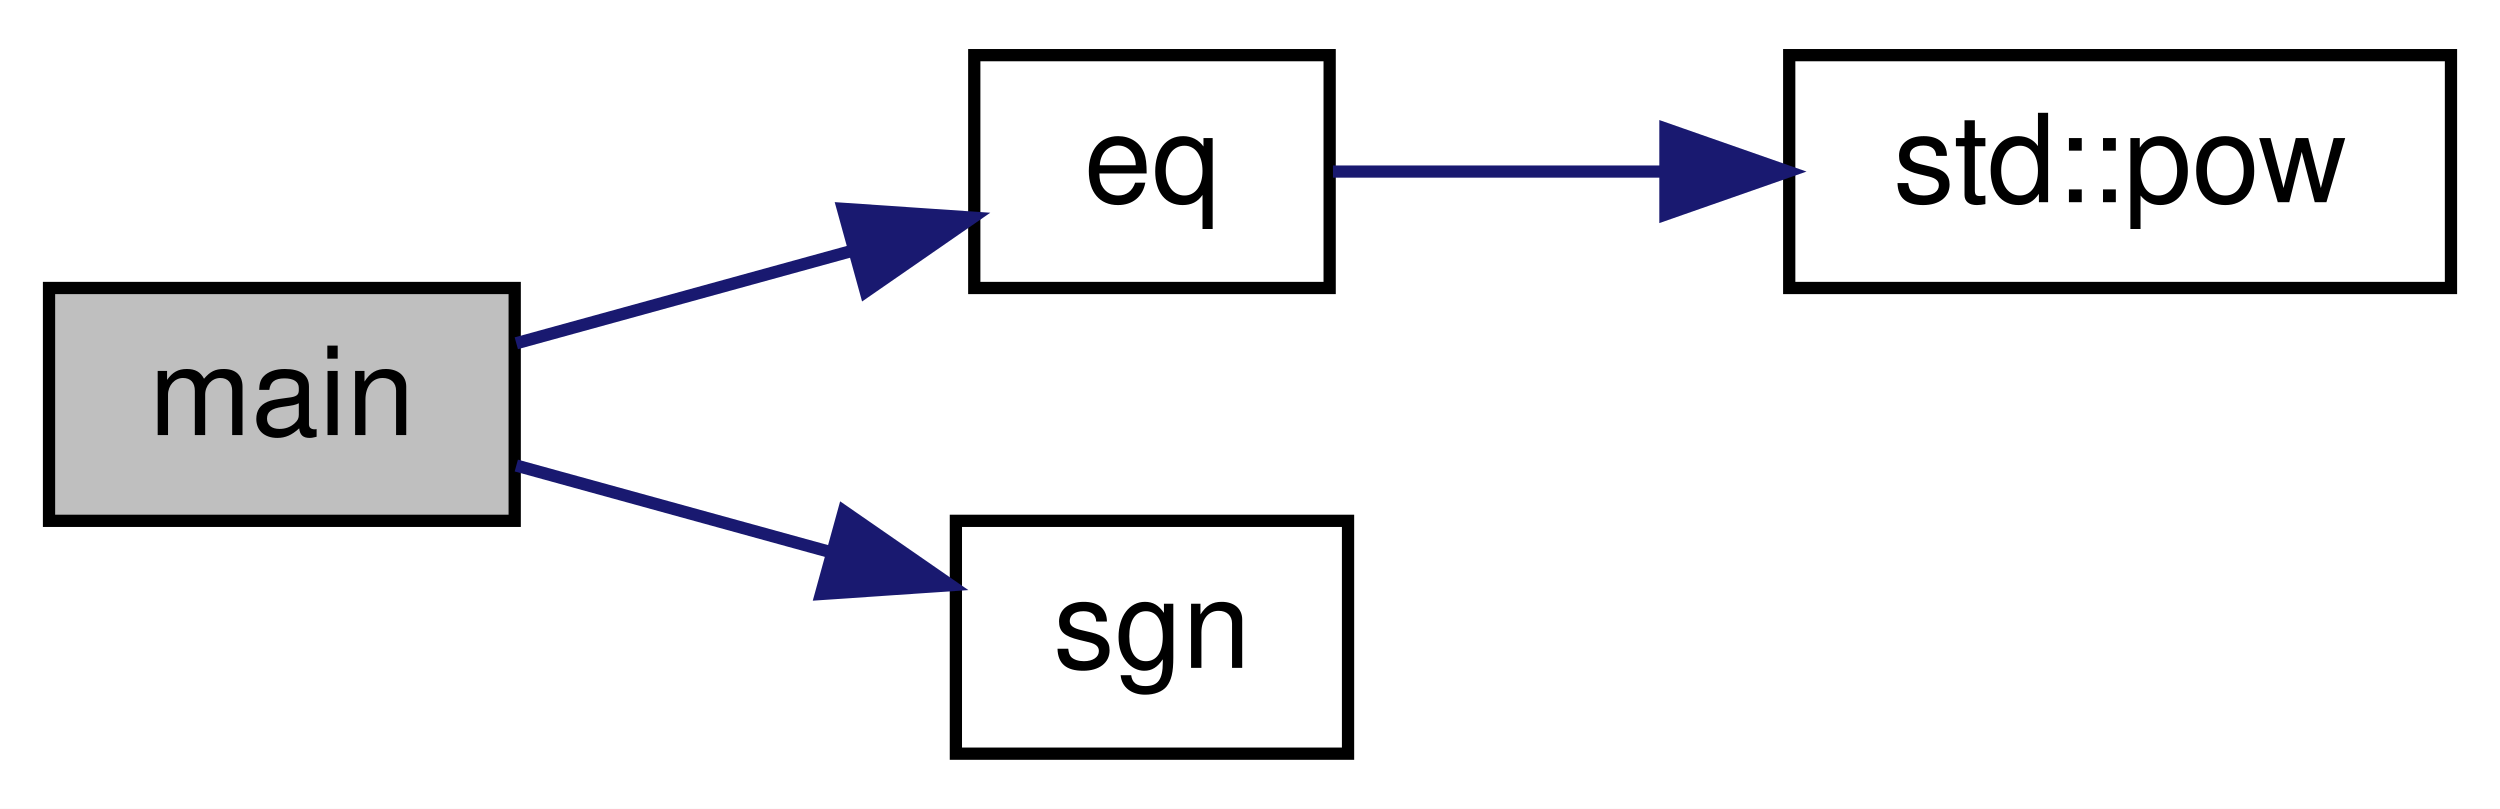
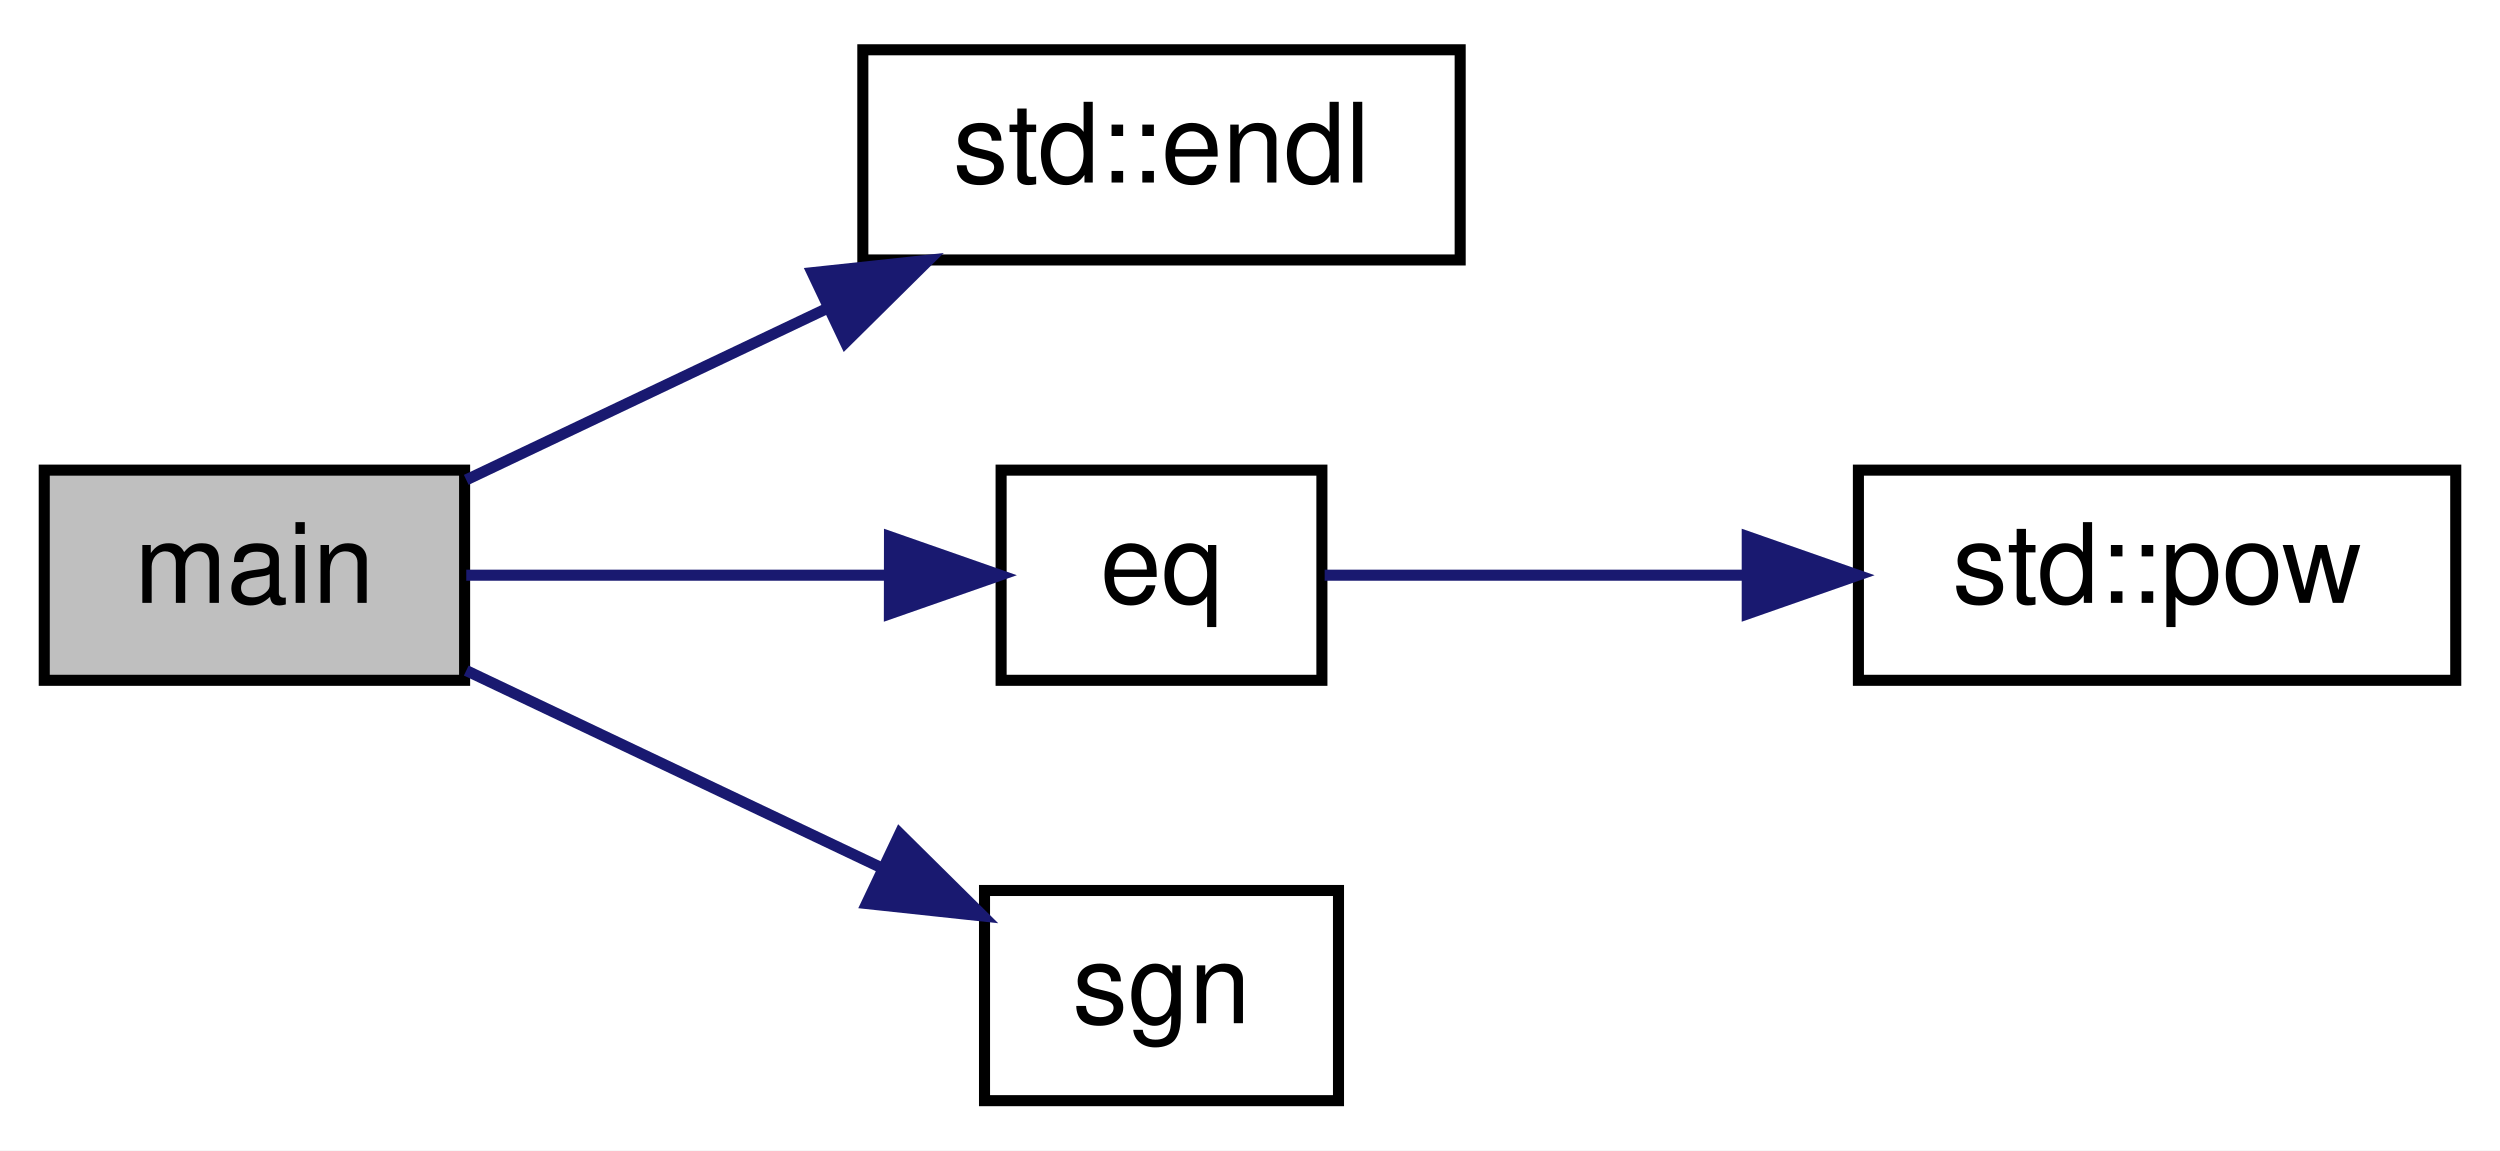
- <svg xmlns="http://www.w3.org/2000/svg" xmlns:xlink="http://www.w3.org/1999/xlink" width="204pt" height="66pt" viewBox="0.00 0.00 204.00 66.00">
-   <g id="graph0" class="graph" transform="scale(1 1) rotate(0) translate(4 62)">
-     <polygon fill="white" stroke="transparent" points="-4,4 -4,-62 200,-62 200,4 -4,4" />
+ <svg xmlns="http://www.w3.org/2000/svg" xmlns:xlink="http://www.w3.org/1999/xlink" width="226pt" height="104pt" viewBox="0.00 0.00 226.00 104.00">
+   <g id="graph0" class="graph" transform="scale(1 1) rotate(0) translate(4 100)">
+     <polygon fill="white" stroke="transparent" points="-4,4 -4,-100 222,-100 222,4 -4,4" />
    <g id="node1" class="node">
      <g id="a_node1">
        <a xlink:title=" ">
-           <polygon fill="#bfbfbf" stroke="black" points="0,-19.5 0,-38.5 38,-38.5 38,-19.5 0,-19.5" />
-           <text text-anchor="middle" x="19" y="-26.5" font-family="Helvetica,sans-Serif" font-size="10.00">main</text>
+           <polygon fill="#bfbfbf" stroke="black" points="0,-38.5 0,-57.5 38,-57.5 38,-38.5 0,-38.5" />
+           <text text-anchor="middle" x="19" y="-45.5" font-family="Helvetica,sans-Serif" font-size="10.00">main</text>
        </a>
      </g>
    </g>
    <g id="node2" class="node">
      <g id="a_node2">
-         <a xlink:href="../../d7/d6a/bisection__method_8cpp.html#a2003b5b2dcfff0769b957ab5c968b03d" target="_top" xlink:title=" ">
-           <polygon fill="white" stroke="black" points="75.5,-38.5 75.5,-57.5 104.5,-57.5 104.5,-38.5 75.5,-38.5" />
-           <text text-anchor="middle" x="90" y="-45.5" font-family="Helvetica,sans-Serif" font-size="10.00">eq</text>
+         <a target="_blank" xlink:href="http://en.cppreference.com/w/cpp/io/manip/endl.html#" xlink:title=" ">
+           <polygon fill="white" stroke="black" points="74,-76.5 74,-95.5 128,-95.5 128,-76.5 74,-76.5" />
+           <text text-anchor="middle" x="101" y="-83.5" font-family="Helvetica,sans-Serif" font-size="10.00">std::endl</text>
        </a>
      </g>
    </g>
    <g id="edge1" class="edge">
-       <path fill="none" stroke="midnightblue" d="M38.13,-33.99C46.51,-36.3 56.57,-39.07 65.52,-41.53" />
-       <polygon fill="midnightblue" stroke="midnightblue" points="64.78,-44.96 75.35,-44.24 66.64,-38.21 64.78,-44.96" />
+       <path fill="none" stroke="midnightblue" d="M38.15,-56.62C47.78,-61.2 59.84,-66.93 70.75,-72.11" />
+       <polygon fill="midnightblue" stroke="midnightblue" points="69.42,-75.35 79.95,-76.48 72.42,-69.03 69.42,-75.35" />
+     </g>
+     <g id="node3" class="node">
+       <g id="a_node3">
+         <a xlink:href="../../d7/d6a/bisection__method_8cpp.html#a2003b5b2dcfff0769b957ab5c968b03d" target="_top" xlink:title=" ">
+           <polygon fill="white" stroke="black" points="86.5,-38.5 86.5,-57.5 115.5,-57.5 115.5,-38.5 86.5,-38.5" />
+           <text text-anchor="middle" x="101" y="-45.5" font-family="Helvetica,sans-Serif" font-size="10.00">eq</text>
+         </a>
+       </g>
+     </g>
+     <g id="edge2" class="edge">
+       <path fill="none" stroke="midnightblue" d="M38.15,-48C49.38,-48 63.91,-48 76.07,-48" />
+       <polygon fill="midnightblue" stroke="midnightblue" points="76.41,-51.5 86.41,-48 76.4,-44.5 76.41,-51.5" />
+     </g>
+     <g id="node5" class="node">
+       <g id="a_node5">
+         <a xlink:href="../../d7/d6a/bisection__method_8cpp.html#a1ab31b90bc584c635ec159468ceed9b2" target="_top" xlink:title=" ">
+           <polygon fill="white" stroke="black" points="85,-0.5 85,-19.5 117,-19.5 117,-0.5 85,-0.5" />
+           <text text-anchor="middle" x="101" y="-7.5" font-family="Helvetica,sans-Serif" font-size="10.00">sgn</text>
+         </a>
+       </g>
+     </g>
+     <g id="edge4" class="edge">
+       <path fill="none" stroke="midnightblue" d="M38.15,-39.38C49.28,-34.09 63.67,-27.26 75.77,-21.51" />
+       <polygon fill="midnightblue" stroke="midnightblue" points="77.34,-24.64 84.87,-17.19 74.34,-18.32 77.34,-24.64" />
    </g>
    <g id="node4" class="node">
      <g id="a_node4">
-         <a xlink:href="../../d7/d6a/bisection__method_8cpp.html#a1ab31b90bc584c635ec159468ceed9b2" target="_top" xlink:title=" ">
-           <polygon fill="white" stroke="black" points="74,-0.5 74,-19.5 106,-19.5 106,-0.5 74,-0.5" />
-           <text text-anchor="middle" x="90" y="-7.5" font-family="Helvetica,sans-Serif" font-size="10.00">sgn</text>
+         <a target="_blank" xlink:href="http://en.cppreference.com/w/cpp/numeric/math/pow.html#" xlink:title=" ">
+           <polygon fill="white" stroke="black" points="164,-38.5 164,-57.5 218,-57.5 218,-38.5 164,-38.5" />
+           <text text-anchor="middle" x="191" y="-45.5" font-family="Helvetica,sans-Serif" font-size="10.00">std::pow</text>
        </a>
      </g>
    </g>
    <g id="edge3" class="edge">
-       <path fill="none" stroke="midnightblue" d="M38.13,-24.01C45.96,-21.85 55.26,-19.29 63.76,-16.95" />
-       <polygon fill="midnightblue" stroke="midnightblue" points="64.85,-20.28 73.56,-14.25 62.99,-13.53 64.85,-20.28" />
-     </g>
-     <g id="node3" class="node">
-       <g id="a_node3">
-         <a target="_blank" xlink:href="http://en.cppreference.com/w/cpp/numeric/math/pow.html#" xlink:title=" ">
-           <polygon fill="white" stroke="black" points="142,-38.5 142,-57.5 196,-57.5 196,-38.5 142,-38.5" />
-           <text text-anchor="middle" x="169" y="-45.5" font-family="Helvetica,sans-Serif" font-size="10.00">std::pow</text>
-         </a>
-       </g>
-     </g>
-     <g id="edge2" class="edge">
-       <path fill="none" stroke="midnightblue" d="M104.77,-48C112.33,-48 122.09,-48 131.68,-48" />
-       <polygon fill="midnightblue" stroke="midnightblue" points="131.9,-51.5 141.9,-48 131.9,-44.5 131.9,-51.5" />
+       <path fill="none" stroke="midnightblue" d="M115.75,-48C126,-48 140.49,-48 153.95,-48" />
+       <polygon fill="midnightblue" stroke="midnightblue" points="153.95,-51.5 163.95,-48 153.95,-44.5 153.95,-51.5" />
    </g>
  </g>
</svg>
